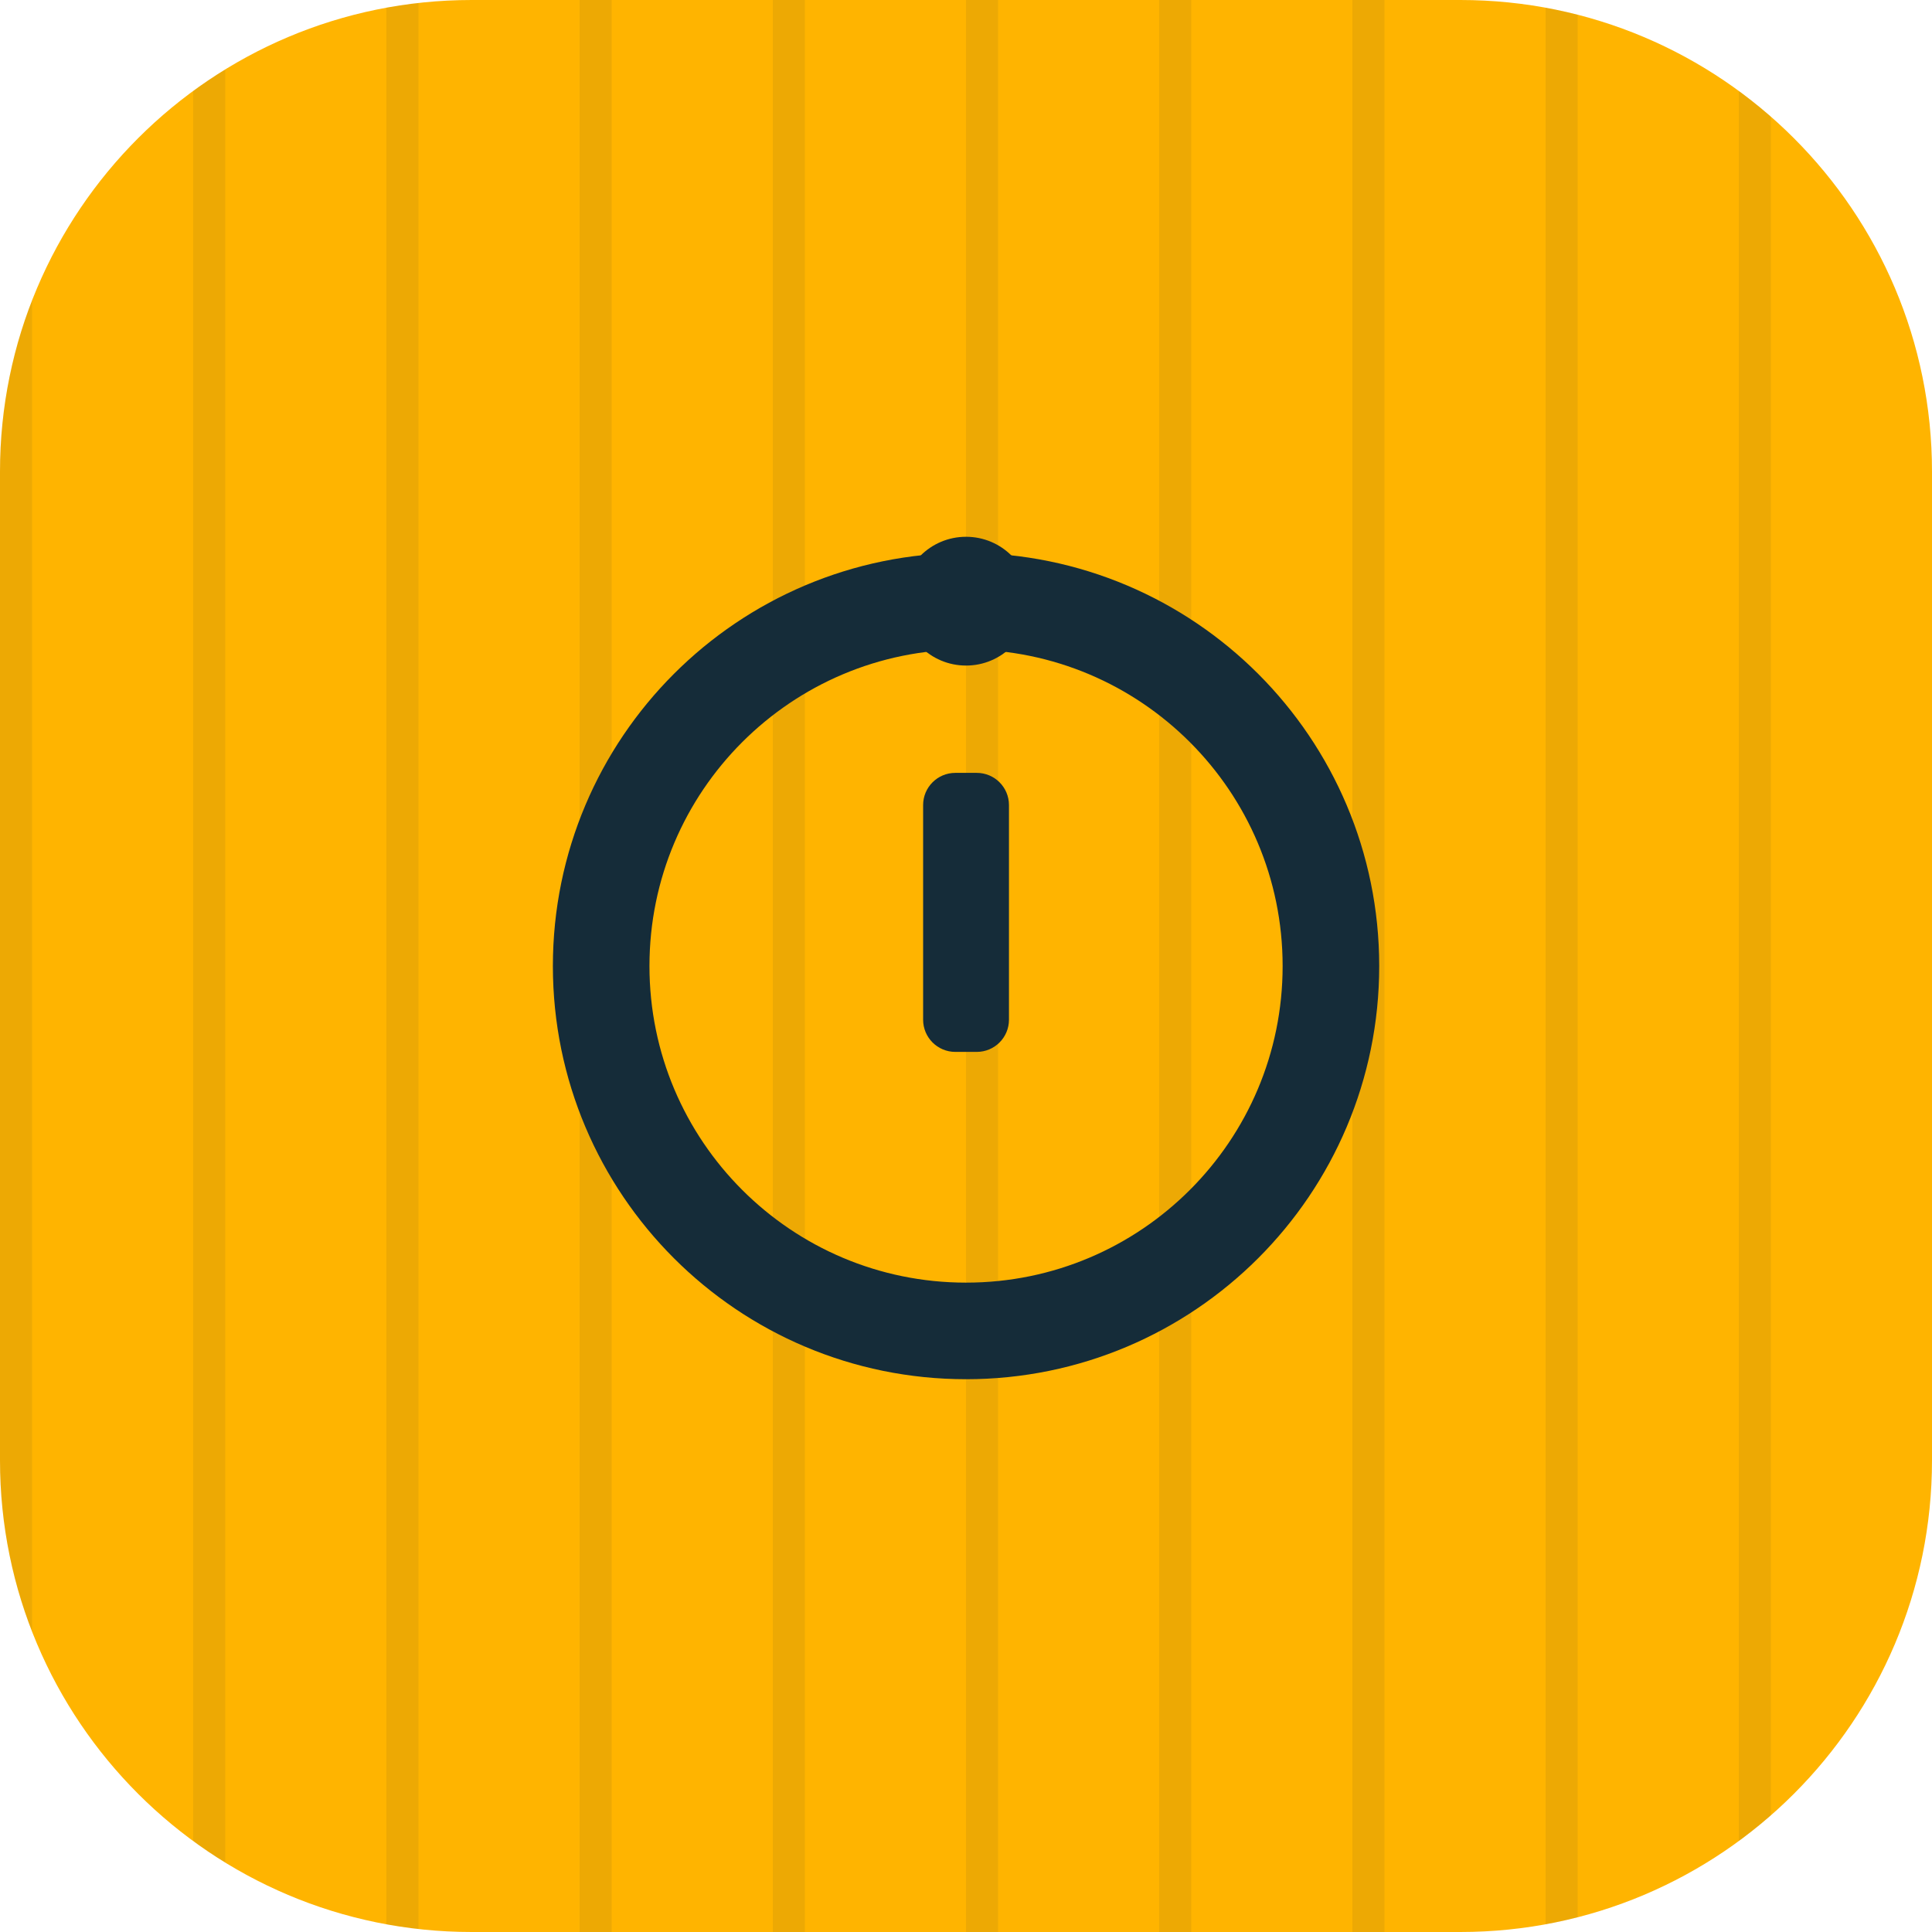
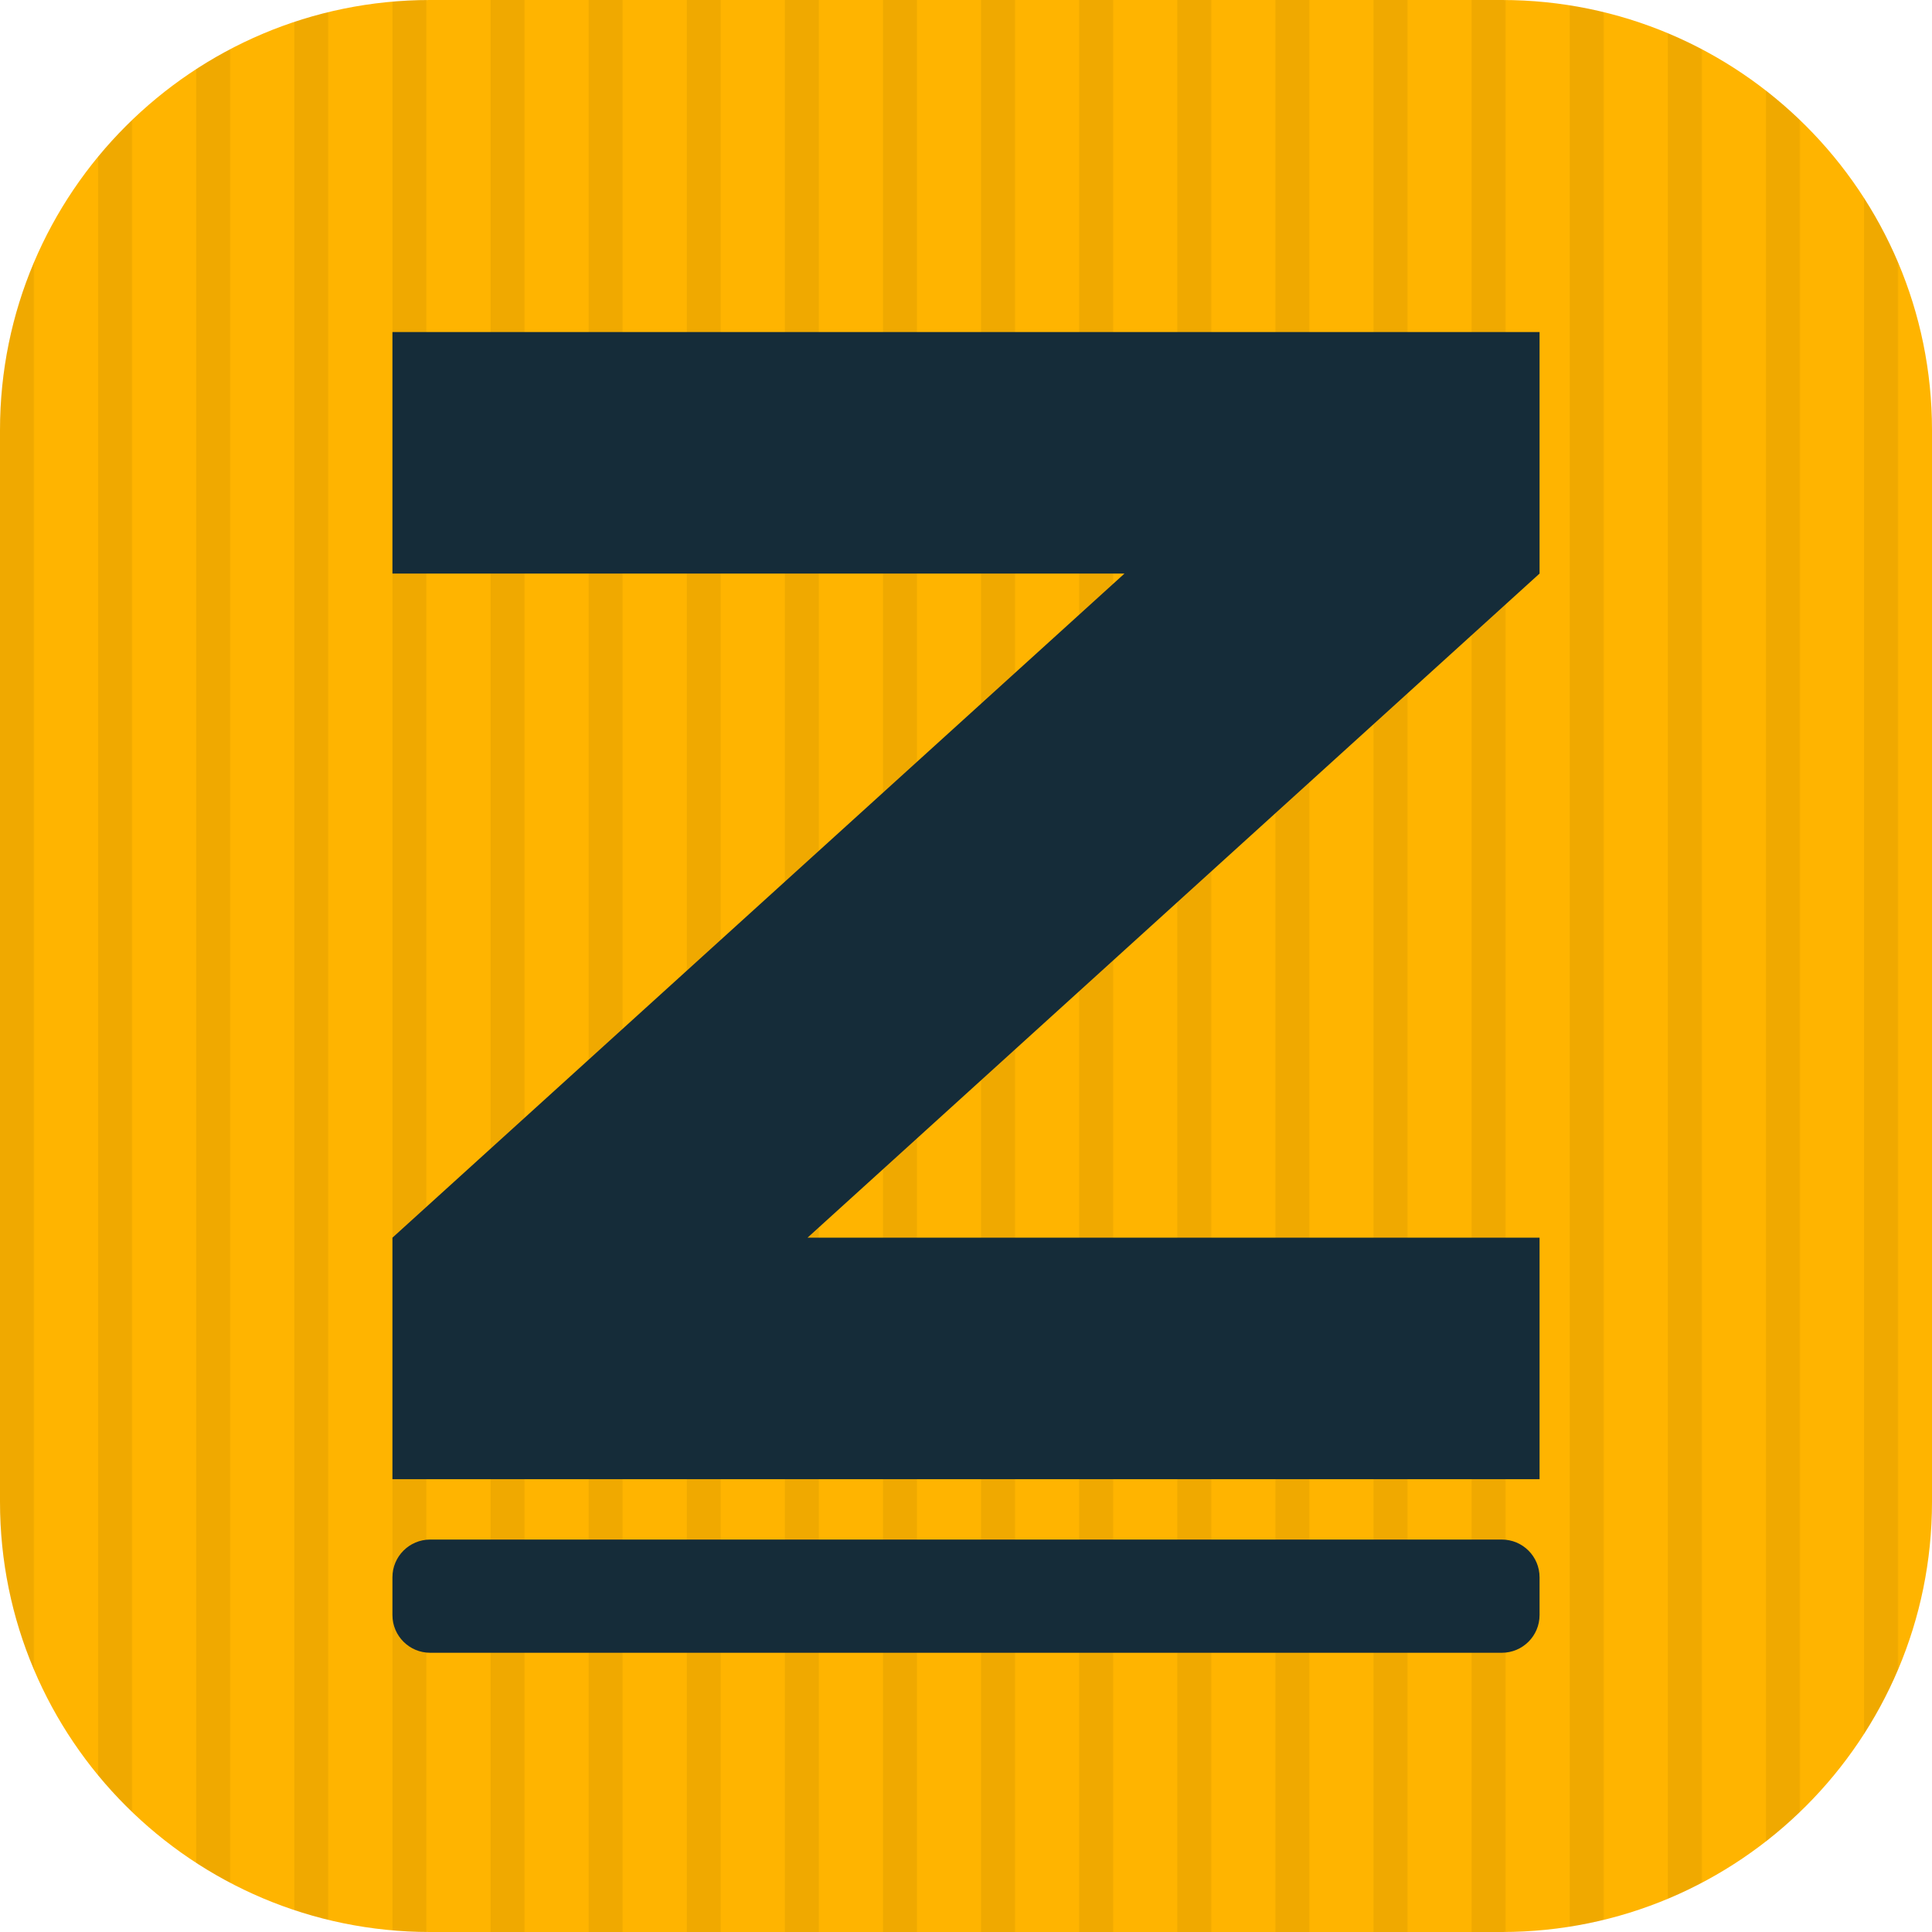
<svg xmlns="http://www.w3.org/2000/svg" viewBox="0 0 512 512" width="512" height="512">
  <defs>
-     <pattern id="regua" width="51.2" height="512" patternUnits="userSpaceOnUse">
-       <rect width="8.5" height="512" fill="#152C39" opacity="0.08" />
+     <pattern id="canelado" width="26" height="26" patternUnits="userSpaceOnUse">
+       <rect width="9" height="26" fill="#000000" fill-opacity="0.06" />
    </pattern>
  </defs>
-   <rect width="512" height="512" rx="125" fill="#FFB400" />
-   <rect width="512" height="512" rx="125" fill="url(#regua)" />
-   <g transform="translate(119.5 119.5) scale(2.844)">
-     <circle cx="48" cy="48" r="34" fill="none" stroke="#152C39" stroke-width="9" />
-     <circle cx="48" cy="14" r="6" fill="#152C39" />
-     <rect x="44" y="30" width="8" height="26" rx="3" fill="#152C39" />
-   </g>
+   <rect width="512" height="512" rx="114" fill="#FFB400" />
+   <rect width="512" height="512" rx="114" fill="url(#canelado)" />
+   <path d="M104 88 H408 V152 L214 328 H408 V392 H104 V328 L298 152 H104 Z" fill="#152C39" />
+   <rect x="104" y="408" width="304" height="30" rx="10" fill="#152C39" />
</svg>
